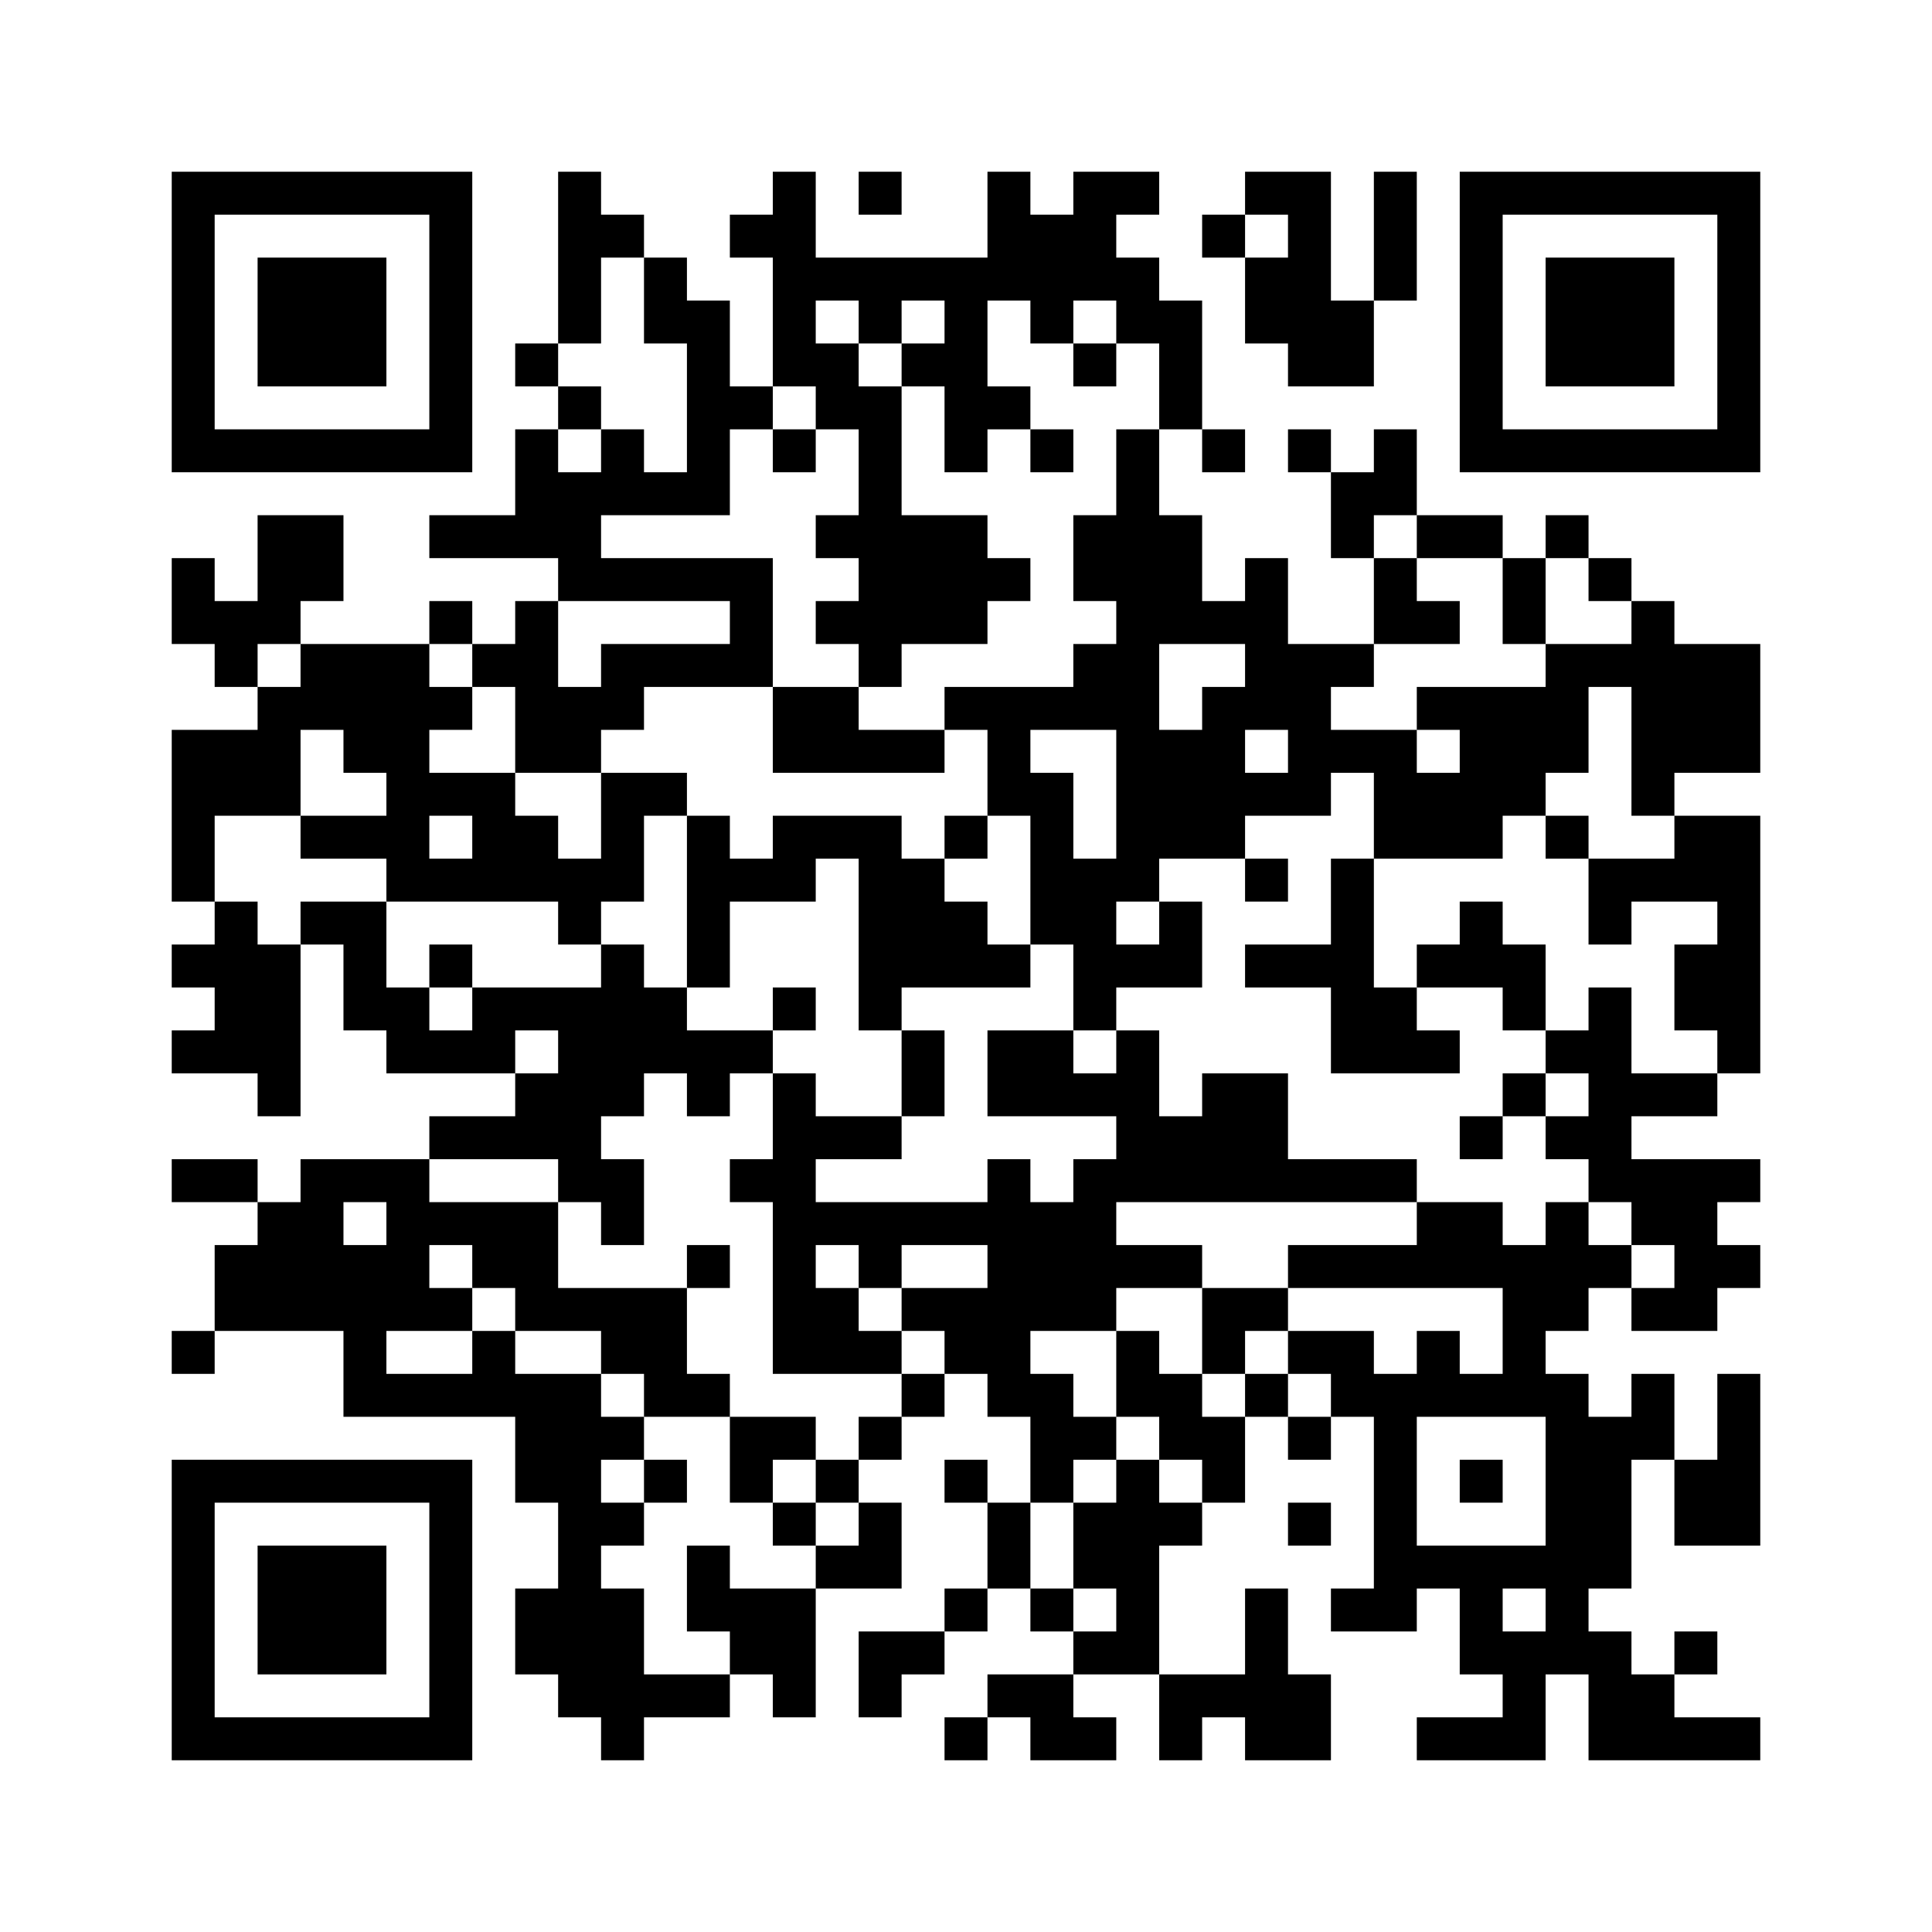
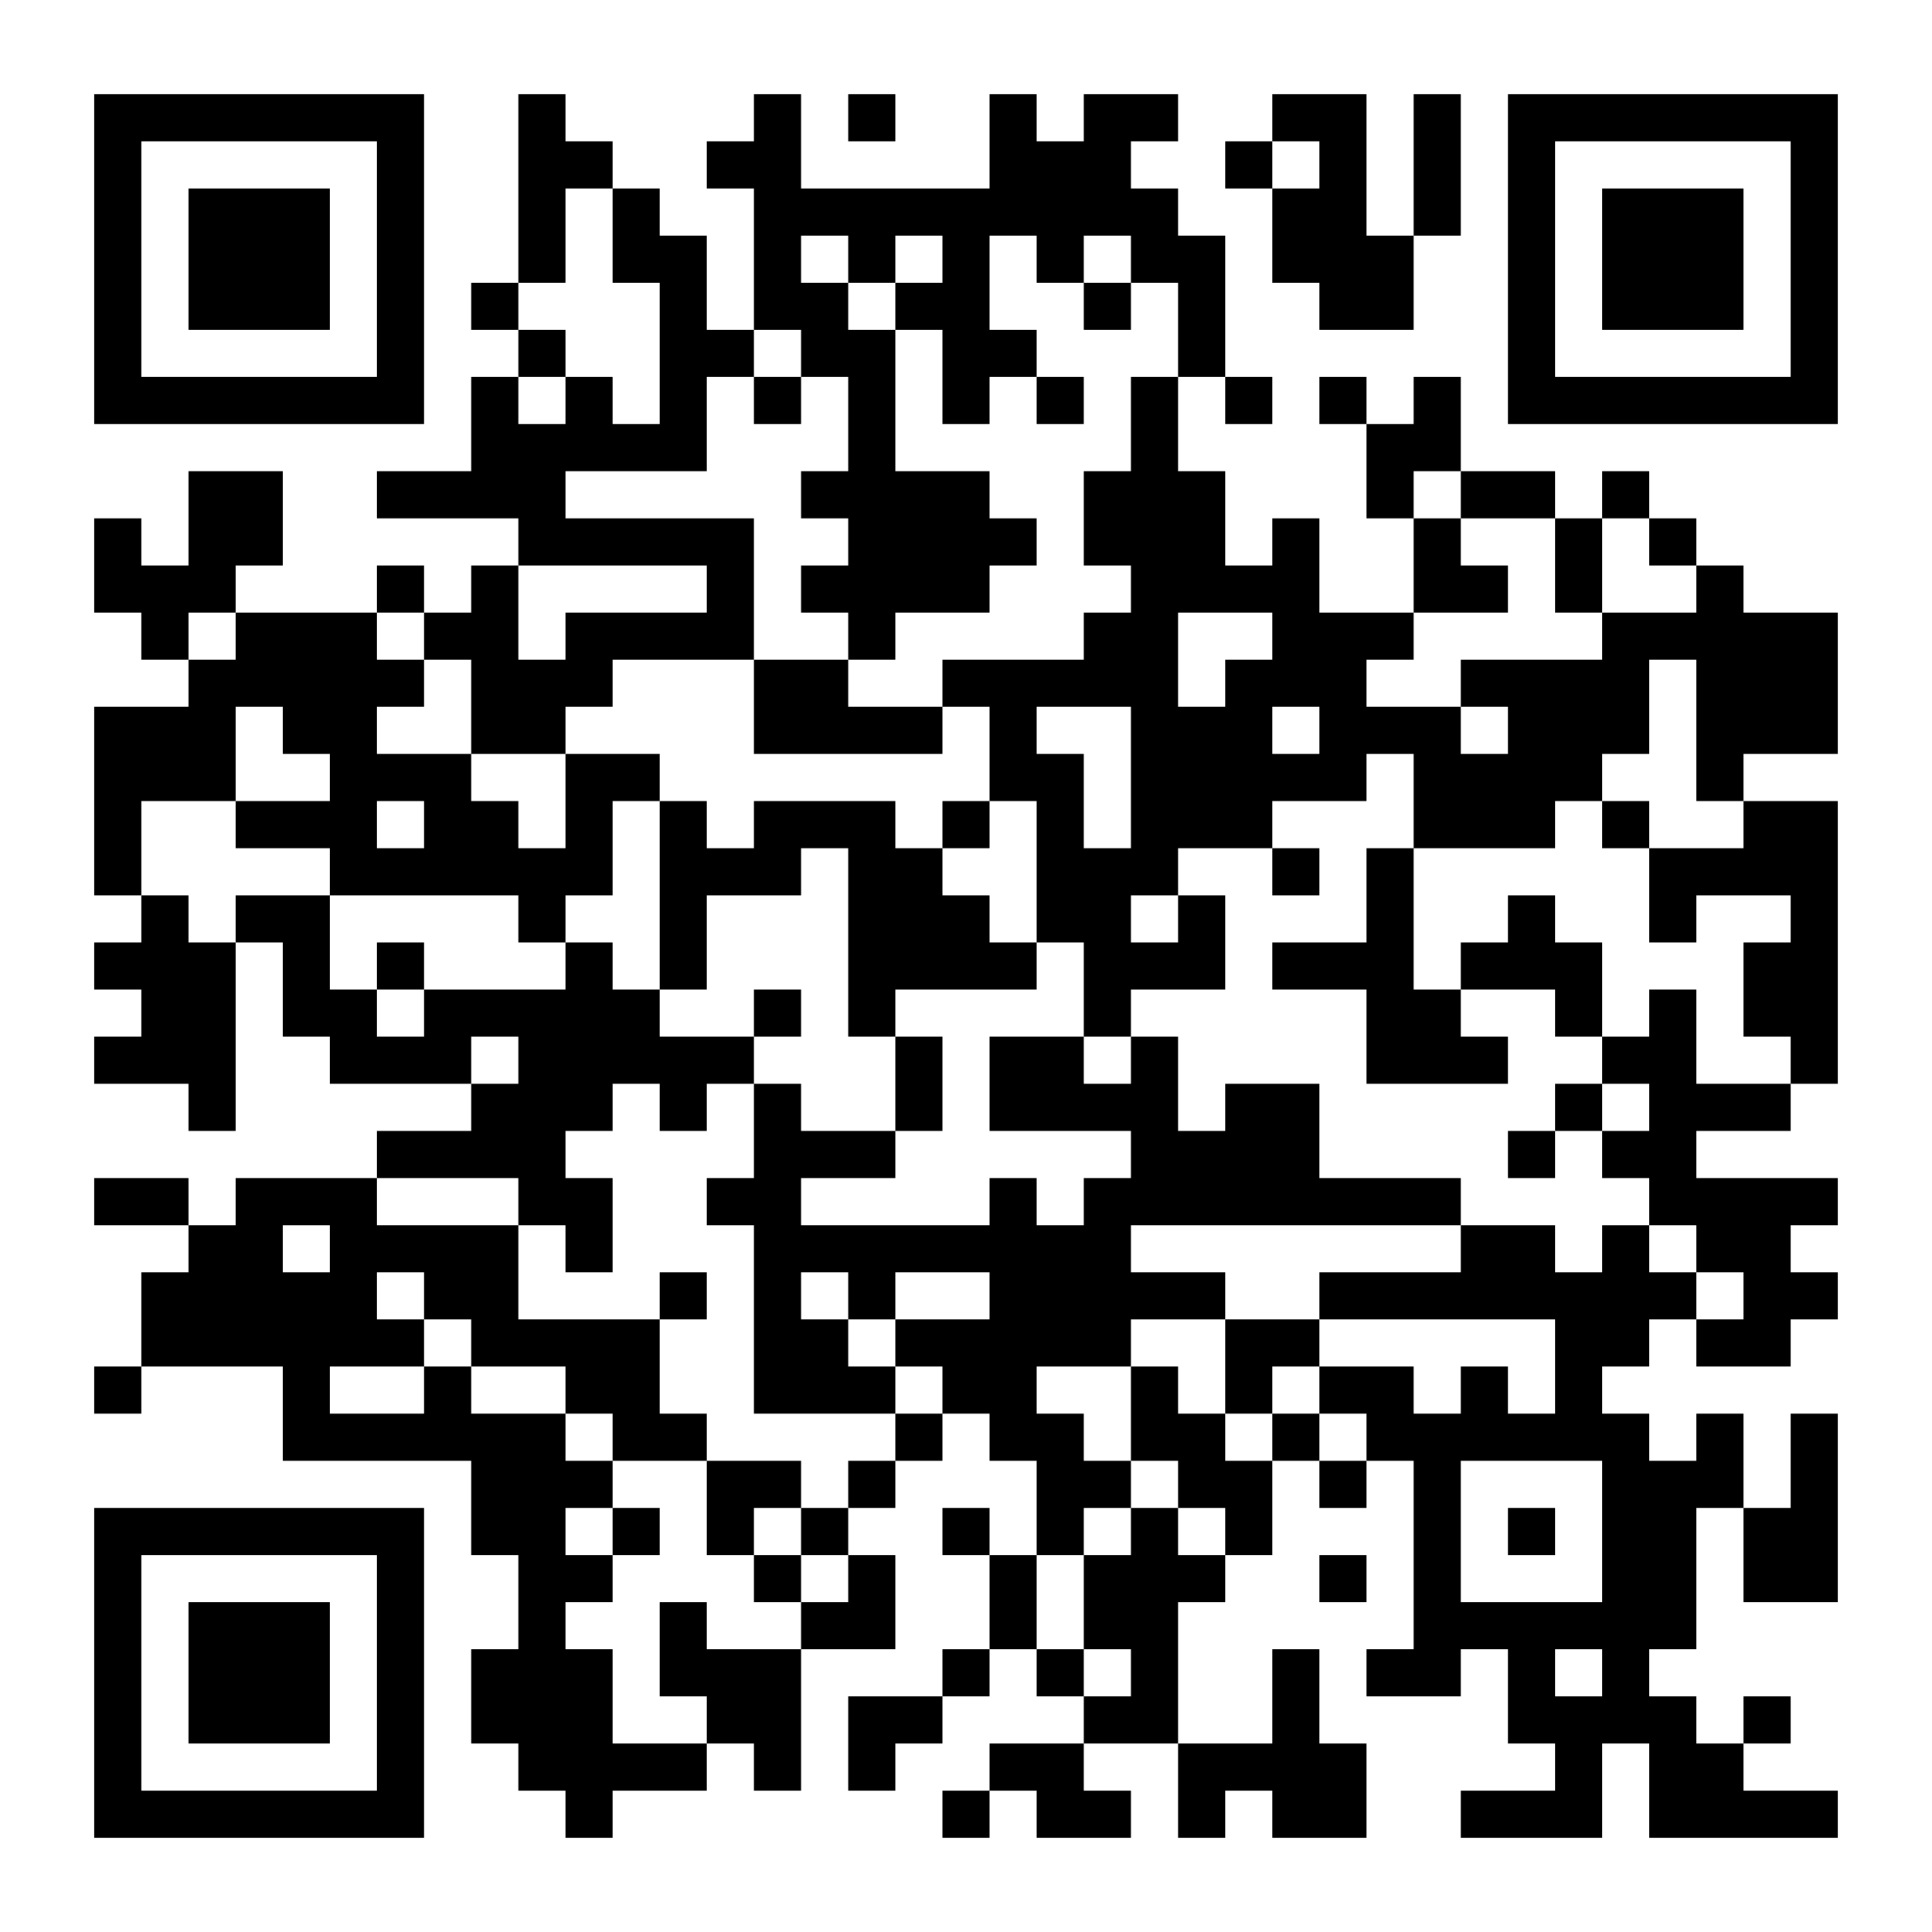
- <svg xmlns="http://www.w3.org/2000/svg" width="90mm" height="90mm" version="1.1" viewBox="0 0 90 90">
-   <path d="M8,8H10V10H8zM10,8H12V10H10zM12,8H14V10H12zM14,8H16V10H14zM16,8H18V10H16zM18,8H20V10H18zM20,8H22V10H20zM26,8H28V10H26zM36,8H38V10H36zM40,8H42V10H40zM46,8H48V10H46zM50,8H52V10H50zM52,8H54V10H52zM58,8H60V10H58zM60,8H62V10H60zM64,8H66V10H64zM68,8H70V10H68zM70,8H72V10H70zM72,8H74V10H72zM74,8H76V10H74zM76,8H78V10H76zM78,8H80V10H78zM80,8H82V10H80zM8,10H10V12H8zM20,10H22V12H20zM26,10H28V12H26zM28,10H30V12H28zM34,10H36V12H34zM36,10H38V12H36zM46,10H48V12H46zM48,10H50V12H48zM50,10H52V12H50zM56,10H58V12H56zM60,10H62V12H60zM64,10H66V12H64zM68,10H70V12H68zM80,10H82V12H80zM8,12H10V14H8zM12,12H14V14H12zM14,12H16V14H14zM16,12H18V14H16zM20,12H22V14H20zM26,12H28V14H26zM30,12H32V14H30zM36,12H38V14H36zM38,12H40V14H38zM40,12H42V14H40zM42,12H44V14H42zM44,12H46V14H44zM46,12H48V14H46zM48,12H50V14H48zM50,12H52V14H50zM52,12H54V14H52zM58,12H60V14H58zM60,12H62V14H60zM64,12H66V14H64zM68,12H70V14H68zM72,12H74V14H72zM74,12H76V14H74zM76,12H78V14H76zM80,12H82V14H80zM8,14H10V16H8zM12,14H14V16H12zM14,14H16V16H14zM16,14H18V16H16zM20,14H22V16H20zM26,14H28V16H26zM30,14H32V16H30zM32,14H34V16H32zM36,14H38V16H36zM40,14H42V16H40zM44,14H46V16H44zM48,14H50V16H48zM52,14H54V16H52zM54,14H56V16H54zM58,14H60V16H58zM60,14H62V16H60zM62,14H64V16H62zM68,14H70V16H68zM72,14H74V16H72zM74,14H76V16H74zM76,14H78V16H76zM80,14H82V16H80zM8,16H10V18H8zM12,16H14V18H12zM14,16H16V18H14zM16,16H18V18H16zM20,16H22V18H20zM24,16H26V18H24zM32,16H34V18H32zM36,16H38V18H36zM38,16H40V18H38zM42,16H44V18H42zM44,16H46V18H44zM50,16H52V18H50zM54,16H56V18H54zM60,16H62V18H60zM62,16H64V18H62zM68,16H70V18H68zM72,16H74V18H72zM74,16H76V18H74zM76,16H78V18H76zM80,16H82V18H80zM8,18H10V20H8zM20,18H22V20H20zM26,18H28V20H26zM32,18H34V20H32zM34,18H36V20H34zM38,18H40V20H38zM40,18H42V20H40zM44,18H46V20H44zM46,18H48V20H46zM54,18H56V20H54zM68,18H70V20H68zM80,18H82V20H80zM8,20H10V22H8zM10,20H12V22H10zM12,20H14V22H12zM14,20H16V22H14zM16,20H18V22H16zM18,20H20V22H18zM20,20H22V22H20zM24,20H26V22H24zM28,20H30V22H28zM32,20H34V22H32zM36,20H38V22H36zM40,20H42V22H40zM44,20H46V22H44zM48,20H50V22H48zM52,20H54V22H52zM56,20H58V22H56zM60,20H62V22H60zM64,20H66V22H64zM68,20H70V22H68zM70,20H72V22H70zM72,20H74V22H72zM74,20H76V22H74zM76,20H78V22H76zM78,20H80V22H78zM80,20H82V22H80zM24,22H26V24H24zM26,22H28V24H26zM28,22H30V24H28zM30,22H32V24H30zM32,22H34V24H32zM40,22H42V24H40zM52,22H54V24H52zM62,22H64V24H62zM64,22H66V24H64zM12,24H14V26H12zM14,24H16V26H14zM20,24H22V26H20zM22,24H24V26H22zM24,24H26V26H24zM26,24H28V26H26zM38,24H40V26H38zM40,24H42V26H40zM42,24H44V26H42zM44,24H46V26H44zM50,24H52V26H50zM52,24H54V26H52zM54,24H56V26H54zM62,24H64V26H62zM66,24H68V26H66zM68,24H70V26H68zM72,24H74V26H72zM8,26H10V28H8zM12,26H14V28H12zM14,26H16V28H14zM26,26H28V28H26zM28,26H30V28H28zM30,26H32V28H30zM32,26H34V28H32zM34,26H36V28H34zM40,26H42V28H40zM42,26H44V28H42zM44,26H46V28H44zM46,26H48V28H46zM50,26H52V28H50zM52,26H54V28H52zM54,26H56V28H54zM58,26H60V28H58zM64,26H66V28H64zM70,26H72V28H70zM74,26H76V28H74zM8,28H10V30H8zM10,28H12V30H10zM12,28H14V30H12zM20,28H22V30H20zM24,28H26V30H24zM34,28H36V30H34zM38,28H40V30H38zM40,28H42V30H40zM42,28H44V30H42zM44,28H46V30H44zM52,28H54V30H52zM54,28H56V30H54zM56,28H58V30H56zM58,28H60V30H58zM64,28H66V30H64zM66,28H68V30H66zM70,28H72V30H70zM76,28H78V30H76zM10,30H12V32H10zM14,30H16V32H14zM16,30H18V32H16zM18,30H20V32H18zM22,30H24V32H22zM24,30H26V32H24zM28,30H30V32H28zM30,30H32V32H30zM32,30H34V32H32zM34,30H36V32H34zM40,30H42V32H40zM50,30H52V32H50zM52,30H54V32H52zM58,30H60V32H58zM60,30H62V32H60zM62,30H64V32H62zM72,30H74V32H72zM74,30H76V32H74zM76,30H78V32H76zM78,30H80V32H78zM80,30H82V32H80zM12,32H14V34H12zM14,32H16V34H14zM16,32H18V34H16zM18,32H20V34H18zM20,32H22V34H20zM24,32H26V34H24zM26,32H28V34H26zM28,32H30V34H28zM36,32H38V34H36zM38,32H40V34H38zM44,32H46V34H44zM46,32H48V34H46zM48,32H50V34H48zM50,32H52V34H50zM52,32H54V34H52zM56,32H58V34H56zM58,32H60V34H58zM60,32H62V34H60zM66,32H68V34H66zM68,32H70V34H68zM70,32H72V34H70zM72,32H74V34H72zM76,32H78V34H76zM78,32H80V34H78zM80,32H82V34H80zM8,34H10V36H8zM10,34H12V36H10zM12,34H14V36H12zM16,34H18V36H16zM18,34H20V36H18zM24,34H26V36H24zM26,34H28V36H26zM36,34H38V36H36zM38,34H40V36H38zM40,34H42V36H40zM42,34H44V36H42zM46,34H48V36H46zM52,34H54V36H52zM54,34H56V36H54zM56,34H58V36H56zM60,34H62V36H60zM62,34H64V36H62zM64,34H66V36H64zM68,34H70V36H68zM70,34H72V36H70zM72,34H74V36H72zM76,34H78V36H76zM78,34H80V36H78zM80,34H82V36H80zM8,36H10V38H8zM10,36H12V38H10zM12,36H14V38H12zM18,36H20V38H18zM20,36H22V38H20zM22,36H24V38H22zM28,36H30V38H28zM30,36H32V38H30zM46,36H48V38H46zM48,36H50V38H48zM52,36H54V38H52zM54,36H56V38H54zM56,36H58V38H56zM58,36H60V38H58zM60,36H62V38H60zM64,36H66V38H64zM66,36H68V38H66zM68,36H70V38H68zM70,36H72V38H70zM76,36H78V38H76zM8,38H10V40H8zM14,38H16V40H14zM16,38H18V40H16zM18,38H20V40H18zM22,38H24V40H22zM24,38H26V40H24zM28,38H30V40H28zM32,38H34V40H32zM36,38H38V40H36zM38,38H40V40H38zM40,38H42V40H40zM44,38H46V40H44zM48,38H50V40H48zM52,38H54V40H52zM54,38H56V40H54zM56,38H58V40H56zM64,38H66V40H64zM66,38H68V40H66zM68,38H70V40H68zM72,38H74V40H72zM78,38H80V40H78zM80,38H82V40H80zM8,40H10V42H8zM18,40H20V42H18zM20,40H22V42H20zM22,40H24V42H22zM24,40H26V42H24zM26,40H28V42H26zM28,40H30V42H28zM32,40H34V42H32zM34,40H36V42H34zM36,40H38V42H36zM40,40H42V42H40zM42,40H44V42H42zM48,40H50V42H48zM50,40H52V42H50zM52,40H54V42H52zM58,40H60V42H58zM62,40H64V42H62zM74,40H76V42H74zM76,40H78V42H76zM78,40H80V42H78zM80,40H82V42H80zM10,42H12V44H10zM14,42H16V44H14zM16,42H18V44H16zM26,42H28V44H26zM32,42H34V44H32zM40,42H42V44H40zM42,42H44V44H42zM44,42H46V44H44zM48,42H50V44H48zM50,42H52V44H50zM54,42H56V44H54zM62,42H64V44H62zM68,42H70V44H68zM74,42H76V44H74zM80,42H82V44H80zM8,44H10V46H8zM10,44H12V46H10zM12,44H14V46H12zM16,44H18V46H16zM20,44H22V46H20zM28,44H30V46H28zM32,44H34V46H32zM40,44H42V46H40zM42,44H44V46H42zM44,44H46V46H44zM46,44H48V46H46zM50,44H52V46H50zM52,44H54V46H52zM54,44H56V46H54zM58,44H60V46H58zM60,44H62V46H60zM62,44H64V46H62zM66,44H68V46H66zM68,44H70V46H68zM70,44H72V46H70zM78,44H80V46H78zM80,44H82V46H80zM10,46H12V48H10zM12,46H14V48H12zM16,46H18V48H16zM18,46H20V48H18zM22,46H24V48H22zM24,46H26V48H24zM26,46H28V48H26zM28,46H30V48H28zM30,46H32V48H30zM36,46H38V48H36zM40,46H42V48H40zM50,46H52V48H50zM62,46H64V48H62zM64,46H66V48H64zM70,46H72V48H70zM74,46H76V48H74zM78,46H80V48H78zM80,46H82V48H80zM8,48H10V50H8zM10,48H12V50H10zM12,48H14V50H12zM18,48H20V50H18zM20,48H22V50H20zM22,48H24V50H22zM26,48H28V50H26zM28,48H30V50H28zM30,48H32V50H30zM32,48H34V50H32zM34,48H36V50H34zM42,48H44V50H42zM46,48H48V50H46zM48,48H50V50H48zM52,48H54V50H52zM62,48H64V50H62zM64,48H66V50H64zM66,48H68V50H66zM72,48H74V50H72zM74,48H76V50H74zM80,48H82V50H80zM12,50H14V52H12zM24,50H26V52H24zM26,50H28V52H26zM28,50H30V52H28zM32,50H34V52H32zM36,50H38V52H36zM42,50H44V52H42zM46,50H48V52H46zM48,50H50V52H48zM50,50H52V52H50zM52,50H54V52H52zM56,50H58V52H56zM58,50H60V52H58zM70,50H72V52H70zM74,50H76V52H74zM76,50H78V52H76zM78,50H80V52H78zM20,52H22V54H20zM22,52H24V54H22zM24,52H26V54H24zM26,52H28V54H26zM36,52H38V54H36zM38,52H40V54H38zM40,52H42V54H40zM52,52H54V54H52zM54,52H56V54H54zM56,52H58V54H56zM58,52H60V54H58zM68,52H70V54H68zM72,52H74V54H72zM74,52H76V54H74zM8,54H10V56H8zM10,54H12V56H10zM14,54H16V56H14zM16,54H18V56H16zM18,54H20V56H18zM26,54H28V56H26zM28,54H30V56H28zM34,54H36V56H34zM36,54H38V56H36zM46,54H48V56H46zM50,54H52V56H50zM52,54H54V56H52zM54,54H56V56H54zM56,54H58V56H56zM58,54H60V56H58zM60,54H62V56H60zM62,54H64V56H62zM64,54H66V56H64zM74,54H76V56H74zM76,54H78V56H76zM78,54H80V56H78zM80,54H82V56H80zM12,56H14V58H12zM14,56H16V58H14zM18,56H20V58H18zM20,56H22V58H20zM22,56H24V58H22zM24,56H26V58H24zM28,56H30V58H28zM36,56H38V58H36zM38,56H40V58H38zM40,56H42V58H40zM42,56H44V58H42zM44,56H46V58H44zM46,56H48V58H46zM48,56H50V58H48zM50,56H52V58H50zM66,56H68V58H66zM68,56H70V58H68zM72,56H74V58H72zM76,56H78V58H76zM78,56H80V58H78zM10,58H12V60H10zM12,58H14V60H12zM14,58H16V60H14zM16,58H18V60H16zM18,58H20V60H18zM22,58H24V60H22zM24,58H26V60H24zM32,58H34V60H32zM36,58H38V60H36zM40,58H42V60H40zM46,58H48V60H46zM48,58H50V60H48zM50,58H52V60H50zM52,58H54V60H52zM54,58H56V60H54zM60,58H62V60H60zM62,58H64V60H62zM64,58H66V60H64zM66,58H68V60H66zM68,58H70V60H68zM70,58H72V60H70zM72,58H74V60H72zM74,58H76V60H74zM78,58H80V60H78zM80,58H82V60H80zM10,60H12V62H10zM12,60H14V62H12zM14,60H16V62H14zM16,60H18V62H16zM18,60H20V62H18zM20,60H22V62H20zM24,60H26V62H24zM26,60H28V62H26zM28,60H30V62H28zM30,60H32V62H30zM36,60H38V62H36zM38,60H40V62H38zM42,60H44V62H42zM44,60H46V62H44zM46,60H48V62H46zM48,60H50V62H48zM50,60H52V62H50zM56,60H58V62H56zM58,60H60V62H58zM70,60H72V62H70zM72,60H74V62H72zM76,60H78V62H76zM78,60H80V62H78zM8,62H10V64H8zM16,62H18V64H16zM22,62H24V64H22zM28,62H30V64H28zM30,62H32V64H30zM36,62H38V64H36zM38,62H40V64H38zM40,62H42V64H40zM44,62H46V64H44zM46,62H48V64H46zM52,62H54V64H52zM56,62H58V64H56zM60,62H62V64H60zM62,62H64V64H62zM66,62H68V64H66zM70,62H72V64H70zM16,64H18V66H16zM18,64H20V66H18zM20,64H22V66H20zM22,64H24V66H22zM24,64H26V66H24zM26,64H28V66H26zM30,64H32V66H30zM32,64H34V66H32zM42,64H44V66H42zM46,64H48V66H46zM48,64H50V66H48zM52,64H54V66H52zM54,64H56V66H54zM58,64H60V66H58zM62,64H64V66H62zM64,64H66V66H64zM66,64H68V66H66zM68,64H70V66H68zM70,64H72V66H70zM72,64H74V66H72zM76,64H78V66H76zM80,64H82V66H80zM24,66H26V68H24zM26,66H28V68H26zM28,66H30V68H28zM34,66H36V68H34zM36,66H38V68H36zM40,66H42V68H40zM48,66H50V68H48zM50,66H52V68H50zM54,66H56V68H54zM56,66H58V68H56zM60,66H62V68H60zM64,66H66V68H64zM72,66H74V68H72zM74,66H76V68H74zM76,66H78V68H76zM80,66H82V68H80zM8,68H10V70H8zM10,68H12V70H10zM12,68H14V70H12zM14,68H16V70H14zM16,68H18V70H16zM18,68H20V70H18zM20,68H22V70H20zM24,68H26V70H24zM26,68H28V70H26zM30,68H32V70H30zM34,68H36V70H34zM38,68H40V70H38zM44,68H46V70H44zM48,68H50V70H48zM52,68H54V70H52zM56,68H58V70H56zM64,68H66V70H64zM68,68H70V70H68zM72,68H74V70H72zM74,68H76V70H74zM78,68H80V70H78zM80,68H82V70H80zM8,70H10V72H8zM20,70H22V72H20zM26,70H28V72H26zM28,70H30V72H28zM36,70H38V72H36zM40,70H42V72H40zM46,70H48V72H46zM50,70H52V72H50zM52,70H54V72H52zM54,70H56V72H54zM60,70H62V72H60zM64,70H66V72H64zM72,70H74V72H72zM74,70H76V72H74zM78,70H80V72H78zM80,70H82V72H80zM8,72H10V74H8zM12,72H14V74H12zM14,72H16V74H14zM16,72H18V74H16zM20,72H22V74H20zM26,72H28V74H26zM32,72H34V74H32zM38,72H40V74H38zM40,72H42V74H40zM46,72H48V74H46zM50,72H52V74H50zM52,72H54V74H52zM64,72H66V74H64zM66,72H68V74H66zM68,72H70V74H68zM70,72H72V74H70zM72,72H74V74H72zM74,72H76V74H74zM8,74H10V76H8zM12,74H14V76H12zM14,74H16V76H14zM16,74H18V76H16zM20,74H22V76H20zM24,74H26V76H24zM26,74H28V76H26zM28,74H30V76H28zM32,74H34V76H32zM34,74H36V76H34zM36,74H38V76H36zM44,74H46V76H44zM48,74H50V76H48zM52,74H54V76H52zM58,74H60V76H58zM62,74H64V76H62zM64,74H66V76H64zM68,74H70V76H68zM72,74H74V76H72zM8,76H10V78H8zM12,76H14V78H12zM14,76H16V78H14zM16,76H18V78H16zM20,76H22V78H20zM24,76H26V78H24zM26,76H28V78H26zM28,76H30V78H28zM34,76H36V78H34zM36,76H38V78H36zM40,76H42V78H40zM42,76H44V78H42zM50,76H52V78H50zM52,76H54V78H52zM58,76H60V78H58zM68,76H70V78H68zM70,76H72V78H70zM72,76H74V78H72zM74,76H76V78H74zM78,76H80V78H78zM8,78H10V80H8zM20,78H22V80H20zM26,78H28V80H26zM28,78H30V80H28zM30,78H32V80H30zM32,78H34V80H32zM36,78H38V80H36zM40,78H42V80H40zM46,78H48V80H46zM48,78H50V80H48zM54,78H56V80H54zM56,78H58V80H56zM58,78H60V80H58zM60,78H62V80H60zM70,78H72V80H70zM74,78H76V80H74zM76,78H78V80H76zM8,80H10V82H8zM10,80H12V82H10zM12,80H14V82H12zM14,80H16V82H14zM16,80H18V82H16zM18,80H20V82H18zM20,80H22V82H20zM28,80H30V82H28zM44,80H46V82H44zM48,80H50V82H48zM50,80H52V82H50zM54,80H56V82H54zM58,80H60V82H58zM60,80H62V82H60zM66,80H68V82H66zM68,80H70V82H68zM70,80H72V82H70zM74,80H76V82H74zM76,80H78V82H76zM78,80H80V82H78zM80,80H82V82H80z" id="qr-path" fill="#000000" fill-opacity="1" fill-rule="nonzero" stroke="none" />
+ <svg xmlns="http://www.w3.org/2000/svg" width="82mm" height="82mm" version="1.1" viewBox="0 0 82 82">
+   <path d="M4,4H6V6H4zM6,4H8V6H6zM8,4H10V6H8zM10,4H12V6H10zM12,4H14V6H12zM14,4H16V6H14zM16,4H18V6H16zM22,4H24V6H22zM32,4H34V6H32zM36,4H38V6H36zM42,4H44V6H42zM46,4H48V6H46zM48,4H50V6H48zM54,4H56V6H54zM56,4H58V6H56zM60,4H62V6H60zM64,4H66V6H64zM66,4H68V6H66zM68,4H70V6H68zM70,4H72V6H70zM72,4H74V6H72zM74,4H76V6H74zM76,4H78V6H76zM4,6H6V8H4zM16,6H18V8H16zM22,6H24V8H22zM24,6H26V8H24zM30,6H32V8H30zM32,6H34V8H32zM42,6H44V8H42zM44,6H46V8H44zM46,6H48V8H46zM52,6H54V8H52zM56,6H58V8H56zM60,6H62V8H60zM64,6H66V8H64zM76,6H78V8H76zM4,8H6V10H4zM8,8H10V10H8zM10,8H12V10H10zM12,8H14V10H12zM16,8H18V10H16zM22,8H24V10H22zM26,8H28V10H26zM32,8H34V10H32zM34,8H36V10H34zM36,8H38V10H36zM38,8H40V10H38zM40,8H42V10H40zM42,8H44V10H42zM44,8H46V10H44zM46,8H48V10H46zM48,8H50V10H48zM54,8H56V10H54zM56,8H58V10H56zM60,8H62V10H60zM64,8H66V10H64zM68,8H70V10H68zM70,8H72V10H70zM72,8H74V10H72zM76,8H78V10H76zM4,10H6V12H4zM8,10H10V12H8zM10,10H12V12H10zM12,10H14V12H12zM16,10H18V12H16zM22,10H24V12H22zM26,10H28V12H26zM28,10H30V12H28zM32,10H34V12H32zM36,10H38V12H36zM40,10H42V12H40zM44,10H46V12H44zM48,10H50V12H48zM50,10H52V12H50zM54,10H56V12H54zM56,10H58V12H56zM58,10H60V12H58zM64,10H66V12H64zM68,10H70V12H68zM70,10H72V12H70zM72,10H74V12H72zM76,10H78V12H76zM4,12H6V14H4zM8,12H10V14H8zM10,12H12V14H10zM12,12H14V14H12zM16,12H18V14H16zM20,12H22V14H20zM28,12H30V14H28zM32,12H34V14H32zM34,12H36V14H34zM38,12H40V14H38zM40,12H42V14H40zM46,12H48V14H46zM50,12H52V14H50zM56,12H58V14H56zM58,12H60V14H58zM64,12H66V14H64zM68,12H70V14H68zM70,12H72V14H70zM72,12H74V14H72zM76,12H78V14H76zM4,14H6V16H4zM16,14H18V16H16zM22,14H24V16H22zM28,14H30V16H28zM30,14H32V16H30zM34,14H36V16H34zM36,14H38V16H36zM40,14H42V16H40zM42,14H44V16H42zM50,14H52V16H50zM64,14H66V16H64zM76,14H78V16H76zM4,16H6V18H4zM6,16H8V18H6zM8,16H10V18H8zM10,16H12V18H10zM12,16H14V18H12zM14,16H16V18H14zM16,16H18V18H16zM20,16H22V18H20zM24,16H26V18H24zM28,16H30V18H28zM32,16H34V18H32zM36,16H38V18H36zM40,16H42V18H40zM44,16H46V18H44zM48,16H50V18H48zM52,16H54V18H52zM56,16H58V18H56zM60,16H62V18H60zM64,16H66V18H64zM66,16H68V18H66zM68,16H70V18H68zM70,16H72V18H70zM72,16H74V18H72zM74,16H76V18H74zM76,16H78V18H76zM20,18H22V20H20zM22,18H24V20H22zM24,18H26V20H24zM26,18H28V20H26zM28,18H30V20H28zM36,18H38V20H36zM48,18H50V20H48zM58,18H60V20H58zM60,18H62V20H60zM8,20H10V22H8zM10,20H12V22H10zM16,20H18V22H16zM18,20H20V22H18zM20,20H22V22H20zM22,20H24V22H22zM34,20H36V22H34zM36,20H38V22H36zM38,20H40V22H38zM40,20H42V22H40zM46,20H48V22H46zM48,20H50V22H48zM50,20H52V22H50zM58,20H60V22H58zM62,20H64V22H62zM64,20H66V22H64zM68,20H70V22H68zM4,22H6V24H4zM8,22H10V24H8zM10,22H12V24H10zM22,22H24V24H22zM24,22H26V24H24zM26,22H28V24H26zM28,22H30V24H28zM30,22H32V24H30zM36,22H38V24H36zM38,22H40V24H38zM40,22H42V24H40zM42,22H44V24H42zM46,22H48V24H46zM48,22H50V24H48zM50,22H52V24H50zM54,22H56V24H54zM60,22H62V24H60zM66,22H68V24H66zM70,22H72V24H70zM4,24H6V26H4zM6,24H8V26H6zM8,24H10V26H8zM16,24H18V26H16zM20,24H22V26H20zM30,24H32V26H30zM34,24H36V26H34zM36,24H38V26H36zM38,24H40V26H38zM40,24H42V26H40zM48,24H50V26H48zM50,24H52V26H50zM52,24H54V26H52zM54,24H56V26H54zM60,24H62V26H60zM62,24H64V26H62zM66,24H68V26H66zM72,24H74V26H72zM6,26H8V28H6zM10,26H12V28H10zM12,26H14V28H12zM14,26H16V28H14zM18,26H20V28H18zM20,26H22V28H20zM24,26H26V28H24zM26,26H28V28H26zM28,26H30V28H28zM30,26H32V28H30zM36,26H38V28H36zM46,26H48V28H46zM48,26H50V28H48zM54,26H56V28H54zM56,26H58V28H56zM58,26H60V28H58zM68,26H70V28H68zM70,26H72V28H70zM72,26H74V28H72zM74,26H76V28H74zM76,26H78V28H76zM8,28H10V30H8zM10,28H12V30H10zM12,28H14V30H12zM14,28H16V30H14zM16,28H18V30H16zM20,28H22V30H20zM22,28H24V30H22zM24,28H26V30H24zM32,28H34V30H32zM34,28H36V30H34zM40,28H42V30H40zM42,28H44V30H42zM44,28H46V30H44zM46,28H48V30H46zM48,28H50V30H48zM52,28H54V30H52zM54,28H56V30H54zM56,28H58V30H56zM62,28H64V30H62zM64,28H66V30H64zM66,28H68V30H66zM68,28H70V30H68zM72,28H74V30H72zM74,28H76V30H74zM76,28H78V30H76zM4,30H6V32H4zM6,30H8V32H6zM8,30H10V32H8zM12,30H14V32H12zM14,30H16V32H14zM20,30H22V32H20zM22,30H24V32H22zM32,30H34V32H32zM34,30H36V32H34zM36,30H38V32H36zM38,30H40V32H38zM42,30H44V32H42zM48,30H50V32H48zM50,30H52V32H50zM52,30H54V32H52zM56,30H58V32H56zM58,30H60V32H58zM60,30H62V32H60zM64,30H66V32H64zM66,30H68V32H66zM68,30H70V32H68zM72,30H74V32H72zM74,30H76V32H74zM76,30H78V32H76zM4,32H6V34H4zM6,32H8V34H6zM8,32H10V34H8zM14,32H16V34H14zM16,32H18V34H16zM18,32H20V34H18zM24,32H26V34H24zM26,32H28V34H26zM42,32H44V34H42zM44,32H46V34H44zM48,32H50V34H48zM50,32H52V34H50zM52,32H54V34H52zM54,32H56V34H54zM56,32H58V34H56zM60,32H62V34H60zM62,32H64V34H62zM64,32H66V34H64zM66,32H68V34H66zM72,32H74V34H72zM4,34H6V36H4zM10,34H12V36H10zM12,34H14V36H12zM14,34H16V36H14zM18,34H20V36H18zM20,34H22V36H20zM24,34H26V36H24zM28,34H30V36H28zM32,34H34V36H32zM34,34H36V36H34zM36,34H38V36H36zM40,34H42V36H40zM44,34H46V36H44zM48,34H50V36H48zM50,34H52V36H50zM52,34H54V36H52zM60,34H62V36H60zM62,34H64V36H62zM64,34H66V36H64zM68,34H70V36H68zM74,34H76V36H74zM76,34H78V36H76zM4,36H6V38H4zM14,36H16V38H14zM16,36H18V38H16zM18,36H20V38H18zM20,36H22V38H20zM22,36H24V38H22zM24,36H26V38H24zM28,36H30V38H28zM30,36H32V38H30zM32,36H34V38H32zM36,36H38V38H36zM38,36H40V38H38zM44,36H46V38H44zM46,36H48V38H46zM48,36H50V38H48zM54,36H56V38H54zM58,36H60V38H58zM70,36H72V38H70zM72,36H74V38H72zM74,36H76V38H74zM76,36H78V38H76zM6,38H8V40H6zM10,38H12V40H10zM12,38H14V40H12zM22,38H24V40H22zM28,38H30V40H28zM36,38H38V40H36zM38,38H40V40H38zM40,38H42V40H40zM44,38H46V40H44zM46,38H48V40H46zM50,38H52V40H50zM58,38H60V40H58zM64,38H66V40H64zM70,38H72V40H70zM76,38H78V40H76zM4,40H6V42H4zM6,40H8V42H6zM8,40H10V42H8zM12,40H14V42H12zM16,40H18V42H16zM24,40H26V42H24zM28,40H30V42H28zM36,40H38V42H36zM38,40H40V42H38zM40,40H42V42H40zM42,40H44V42H42zM46,40H48V42H46zM48,40H50V42H48zM50,40H52V42H50zM54,40H56V42H54zM56,40H58V42H56zM58,40H60V42H58zM62,40H64V42H62zM64,40H66V42H64zM66,40H68V42H66zM74,40H76V42H74zM76,40H78V42H76zM6,42H8V44H6zM8,42H10V44H8zM12,42H14V44H12zM14,42H16V44H14zM18,42H20V44H18zM20,42H22V44H20zM22,42H24V44H22zM24,42H26V44H24zM26,42H28V44H26zM32,42H34V44H32zM36,42H38V44H36zM46,42H48V44H46zM58,42H60V44H58zM60,42H62V44H60zM66,42H68V44H66zM70,42H72V44H70zM74,42H76V44H74zM76,42H78V44H76zM4,44H6V46H4zM6,44H8V46H6zM8,44H10V46H8zM14,44H16V46H14zM16,44H18V46H16zM18,44H20V46H18zM22,44H24V46H22zM24,44H26V46H24zM26,44H28V46H26zM28,44H30V46H28zM30,44H32V46H30zM38,44H40V46H38zM42,44H44V46H42zM44,44H46V46H44zM48,44H50V46H48zM58,44H60V46H58zM60,44H62V46H60zM62,44H64V46H62zM68,44H70V46H68zM70,44H72V46H70zM76,44H78V46H76zM8,46H10V48H8zM20,46H22V48H20zM22,46H24V48H22zM24,46H26V48H24zM28,46H30V48H28zM32,46H34V48H32zM38,46H40V48H38zM42,46H44V48H42zM44,46H46V48H44zM46,46H48V48H46zM48,46H50V48H48zM52,46H54V48H52zM54,46H56V48H54zM66,46H68V48H66zM70,46H72V48H70zM72,46H74V48H72zM74,46H76V48H74zM16,48H18V50H16zM18,48H20V50H18zM20,48H22V50H20zM22,48H24V50H22zM32,48H34V50H32zM34,48H36V50H34zM36,48H38V50H36zM48,48H50V50H48zM50,48H52V50H50zM52,48H54V50H52zM54,48H56V50H54zM64,48H66V50H64zM68,48H70V50H68zM70,48H72V50H70zM4,50H6V52H4zM6,50H8V52H6zM10,50H12V52H10zM12,50H14V52H12zM14,50H16V52H14zM22,50H24V52H22zM24,50H26V52H24zM30,50H32V52H30zM32,50H34V52H32zM42,50H44V52H42zM46,50H48V52H46zM48,50H50V52H48zM50,50H52V52H50zM52,50H54V52H52zM54,50H56V52H54zM56,50H58V52H56zM58,50H60V52H58zM60,50H62V52H60zM70,50H72V52H70zM72,50H74V52H72zM74,50H76V52H74zM76,50H78V52H76zM8,52H10V54H8zM10,52H12V54H10zM14,52H16V54H14zM16,52H18V54H16zM18,52H20V54H18zM20,52H22V54H20zM24,52H26V54H24zM32,52H34V54H32zM34,52H36V54H34zM36,52H38V54H36zM38,52H40V54H38zM40,52H42V54H40zM42,52H44V54H42zM44,52H46V54H44zM46,52H48V54H46zM62,52H64V54H62zM64,52H66V54H64zM68,52H70V54H68zM72,52H74V54H72zM74,52H76V54H74zM6,54H8V56H6zM8,54H10V56H8zM10,54H12V56H10zM12,54H14V56H12zM14,54H16V56H14zM18,54H20V56H18zM20,54H22V56H20zM28,54H30V56H28zM32,54H34V56H32zM36,54H38V56H36zM42,54H44V56H42zM44,54H46V56H44zM46,54H48V56H46zM48,54H50V56H48zM50,54H52V56H50zM56,54H58V56H56zM58,54H60V56H58zM60,54H62V56H60zM62,54H64V56H62zM64,54H66V56H64zM66,54H68V56H66zM68,54H70V56H68zM70,54H72V56H70zM74,54H76V56H74zM76,54H78V56H76zM6,56H8V58H6zM8,56H10V58H8zM10,56H12V58H10zM12,56H14V58H12zM14,56H16V58H14zM16,56H18V58H16zM20,56H22V58H20zM22,56H24V58H22zM24,56H26V58H24zM26,56H28V58H26zM32,56H34V58H32zM34,56H36V58H34zM38,56H40V58H38zM40,56H42V58H40zM42,56H44V58H42zM44,56H46V58H44zM46,56H48V58H46zM52,56H54V58H52zM54,56H56V58H54zM66,56H68V58H66zM68,56H70V58H68zM72,56H74V58H72zM74,56H76V58H74zM4,58H6V60H4zM12,58H14V60H12zM18,58H20V60H18zM24,58H26V60H24zM26,58H28V60H26zM32,58H34V60H32zM34,58H36V60H34zM36,58H38V60H36zM40,58H42V60H40zM42,58H44V60H42zM48,58H50V60H48zM52,58H54V60H52zM56,58H58V60H56zM58,58H60V60H58zM62,58H64V60H62zM66,58H68V60H66zM12,60H14V62H12zM14,60H16V62H14zM16,60H18V62H16zM18,60H20V62H18zM20,60H22V62H20zM22,60H24V62H22zM26,60H28V62H26zM28,60H30V62H28zM38,60H40V62H38zM42,60H44V62H42zM44,60H46V62H44zM48,60H50V62H48zM50,60H52V62H50zM54,60H56V62H54zM58,60H60V62H58zM60,60H62V62H60zM62,60H64V62H62zM64,60H66V62H64zM66,60H68V62H66zM68,60H70V62H68zM72,60H74V62H72zM76,60H78V62H76zM20,62H22V64H20zM22,62H24V64H22zM24,62H26V64H24zM30,62H32V64H30zM32,62H34V64H32zM36,62H38V64H36zM44,62H46V64H44zM46,62H48V64H46zM50,62H52V64H50zM52,62H54V64H52zM56,62H58V64H56zM60,62H62V64H60zM68,62H70V64H68zM70,62H72V64H70zM72,62H74V64H72zM76,62H78V64H76zM4,64H6V66H4zM6,64H8V66H6zM8,64H10V66H8zM10,64H12V66H10zM12,64H14V66H12zM14,64H16V66H14zM16,64H18V66H16zM20,64H22V66H20zM22,64H24V66H22zM26,64H28V66H26zM30,64H32V66H30zM34,64H36V66H34zM40,64H42V66H40zM44,64H46V66H44zM48,64H50V66H48zM52,64H54V66H52zM60,64H62V66H60zM64,64H66V66H64zM68,64H70V66H68zM70,64H72V66H70zM74,64H76V66H74zM76,64H78V66H76zM4,66H6V68H4zM16,66H18V68H16zM22,66H24V68H22zM24,66H26V68H24zM32,66H34V68H32zM36,66H38V68H36zM42,66H44V68H42zM46,66H48V68H46zM48,66H50V68H48zM50,66H52V68H50zM56,66H58V68H56zM60,66H62V68H60zM68,66H70V68H68zM70,66H72V68H70zM74,66H76V68H74zM76,66H78V68H76zM4,68H6V70H4zM8,68H10V70H8zM10,68H12V70H10zM12,68H14V70H12zM16,68H18V70H16zM22,68H24V70H22zM28,68H30V70H28zM34,68H36V70H34zM36,68H38V70H36zM42,68H44V70H42zM46,68H48V70H46zM48,68H50V70H48zM60,68H62V70H60zM62,68H64V70H62zM64,68H66V70H64zM66,68H68V70H66zM68,68H70V70H68zM70,68H72V70H70zM4,70H6V72H4zM8,70H10V72H8zM10,70H12V72H10zM12,70H14V72H12zM16,70H18V72H16zM20,70H22V72H20zM22,70H24V72H22zM24,70H26V72H24zM28,70H30V72H28zM30,70H32V72H30zM32,70H34V72H32zM40,70H42V72H40zM44,70H46V72H44zM48,70H50V72H48zM54,70H56V72H54zM58,70H60V72H58zM60,70H62V72H60zM64,70H66V72H64zM68,70H70V72H68zM4,72H6V74H4zM8,72H10V74H8zM10,72H12V74H10zM12,72H14V74H12zM16,72H18V74H16zM20,72H22V74H20zM22,72H24V74H22zM24,72H26V74H24zM30,72H32V74H30zM32,72H34V74H32zM36,72H38V74H36zM38,72H40V74H38zM46,72H48V74H46zM48,72H50V74H48zM54,72H56V74H54zM64,72H66V74H64zM66,72H68V74H66zM68,72H70V74H68zM70,72H72V74H70zM74,72H76V74H74zM4,74H6V76H4zM16,74H18V76H16zM22,74H24V76H22zM24,74H26V76H24zM26,74H28V76H26zM28,74H30V76H28zM32,74H34V76H32zM36,74H38V76H36zM42,74H44V76H42zM44,74H46V76H44zM50,74H52V76H50zM52,74H54V76H52zM54,74H56V76H54zM56,74H58V76H56zM66,74H68V76H66zM70,74H72V76H70zM72,74H74V76H72zM4,76H6V78H4zM6,76H8V78H6zM8,76H10V78H8zM10,76H12V78H10zM12,76H14V78H12zM14,76H16V78H14zM16,76H18V78H16zM24,76H26V78H24zM40,76H42V78H40zM44,76H46V78H44zM46,76H48V78H46zM50,76H52V78H50zM54,76H56V78H54zM56,76H58V78H56zM62,76H64V78H62zM64,76H66V78H64zM66,76H68V78H66zM70,76H72V78H70zM72,76H74V78H72zM74,76H76V78H74zM76,76H78V78H76z" id="qr-path" fill="#000000" fill-opacity="1" fill-rule="nonzero" stroke="none" />
</svg>
